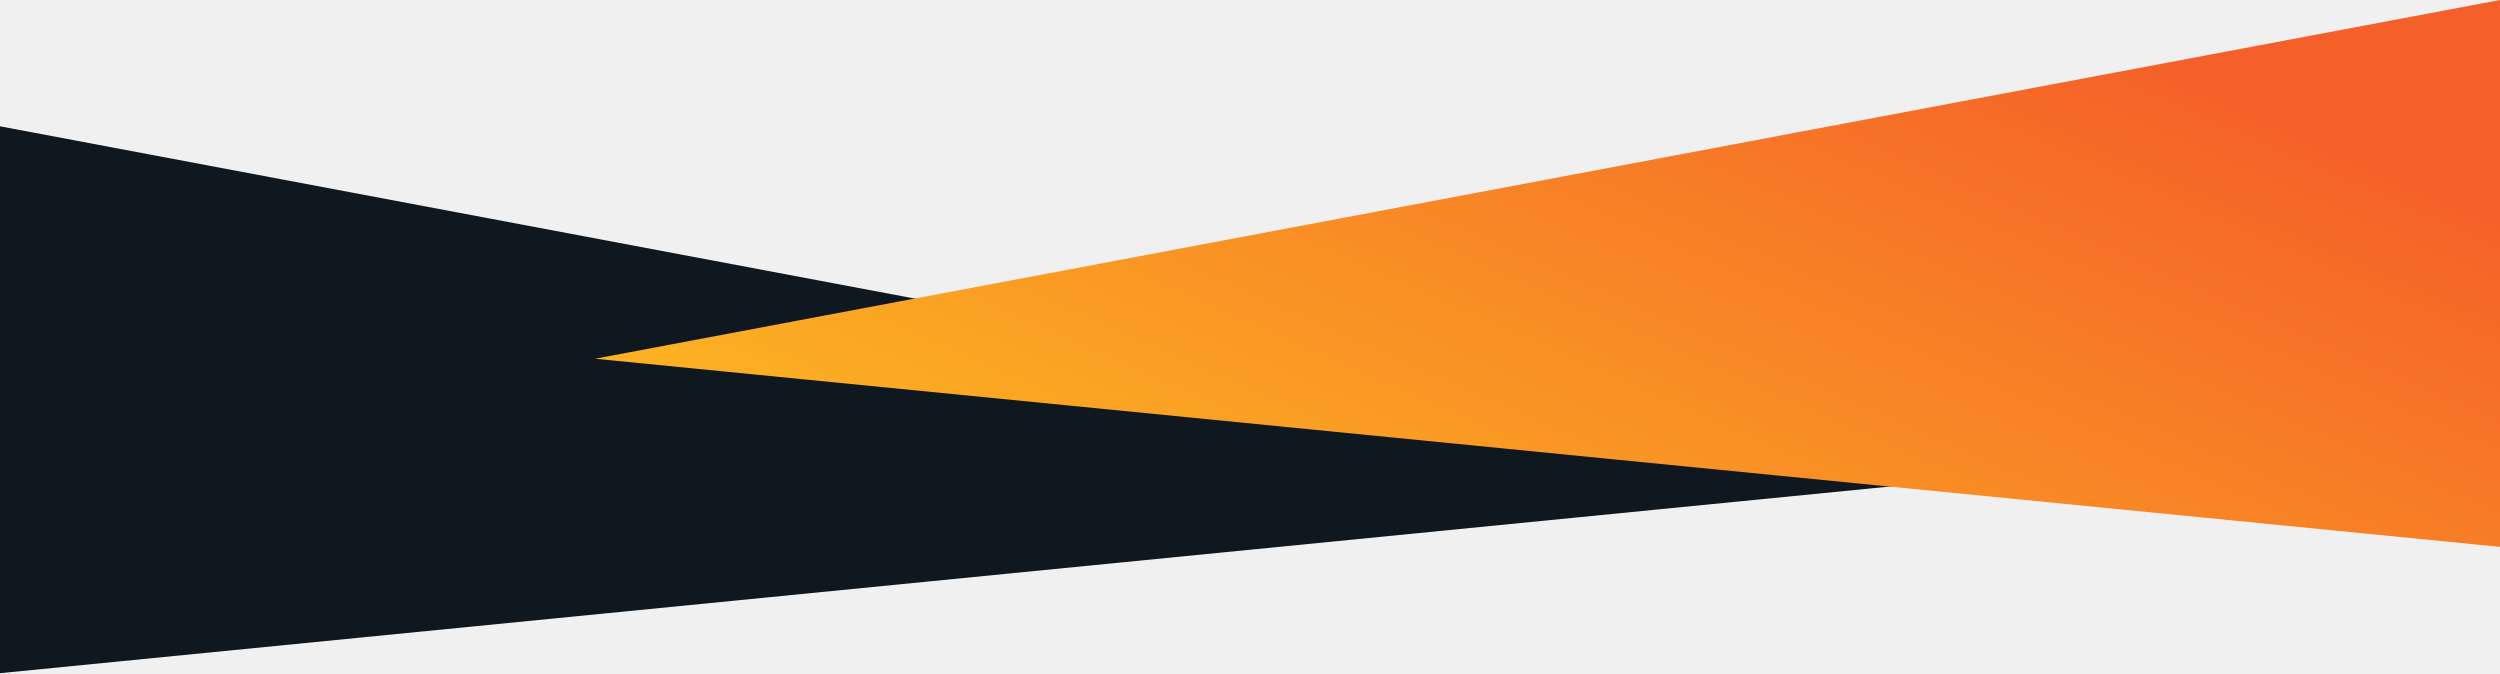
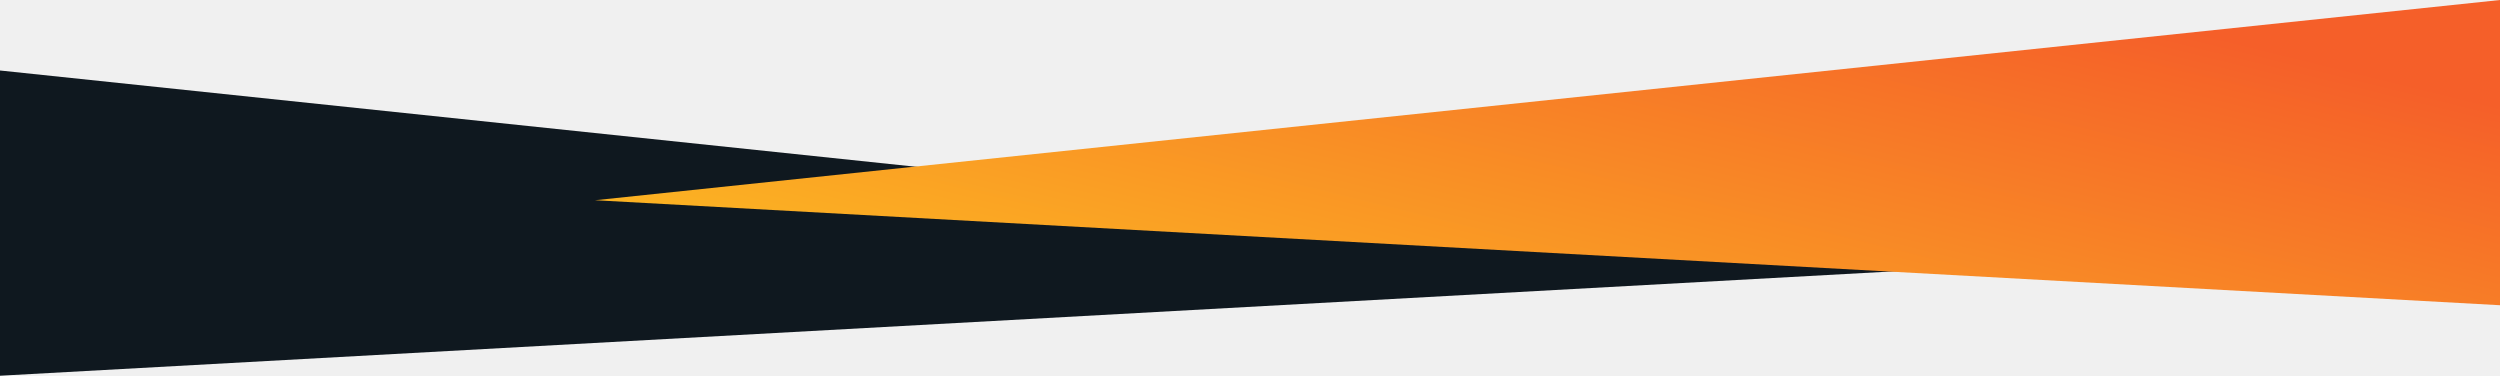
- <svg xmlns="http://www.w3.org/2000/svg" width="1920" height="517" viewBox="0 0 1920 517" fill="none">
-   <path d="M1463 372.51L0 97V517L1463 372.51Z" fill="#0F181F" />
-   <path d="M457 275.51L1920 0V420L457 275.51Z" fill="url(#paint0_linear_270_35)" />
+ <svg xmlns="http://www.w3.org/2000/svg" width="3440" height="517" viewBox="0 0 3440 517" fill="none">
+   <g clip-path="url(#clip0_1001_5)">
+     <path d="M2621.21 372.51L0 97V517L2621.21 372.51Z" fill="#0F181F" />
+     <path d="M818.792 275.51L3440 0V420L818.792 275.51Z" fill="url(#paint0_linear_1001_5)" />
+   </g>
  <defs>
-     <linearGradient id="paint0_linear_270_35" x1="1911.4" y1="142.054" x2="1567.48" y2="921.303" gradientUnits="userSpaceOnUse">
+     <linearGradient id="paint0_linear_1001_5" x1="3424.59" y1="142.054" x2="3208.37" y2="1019.83" gradientUnits="userSpaceOnUse">
      <stop stop-color="#F55F29" />
      <stop offset="0.986" stop-color="#FDC221" />
    </linearGradient>
+     <clipPath id="clip0_1001_5">
+       <rect width="3440" height="517" fill="white" />
+     </clipPath>
  </defs>
</svg>
